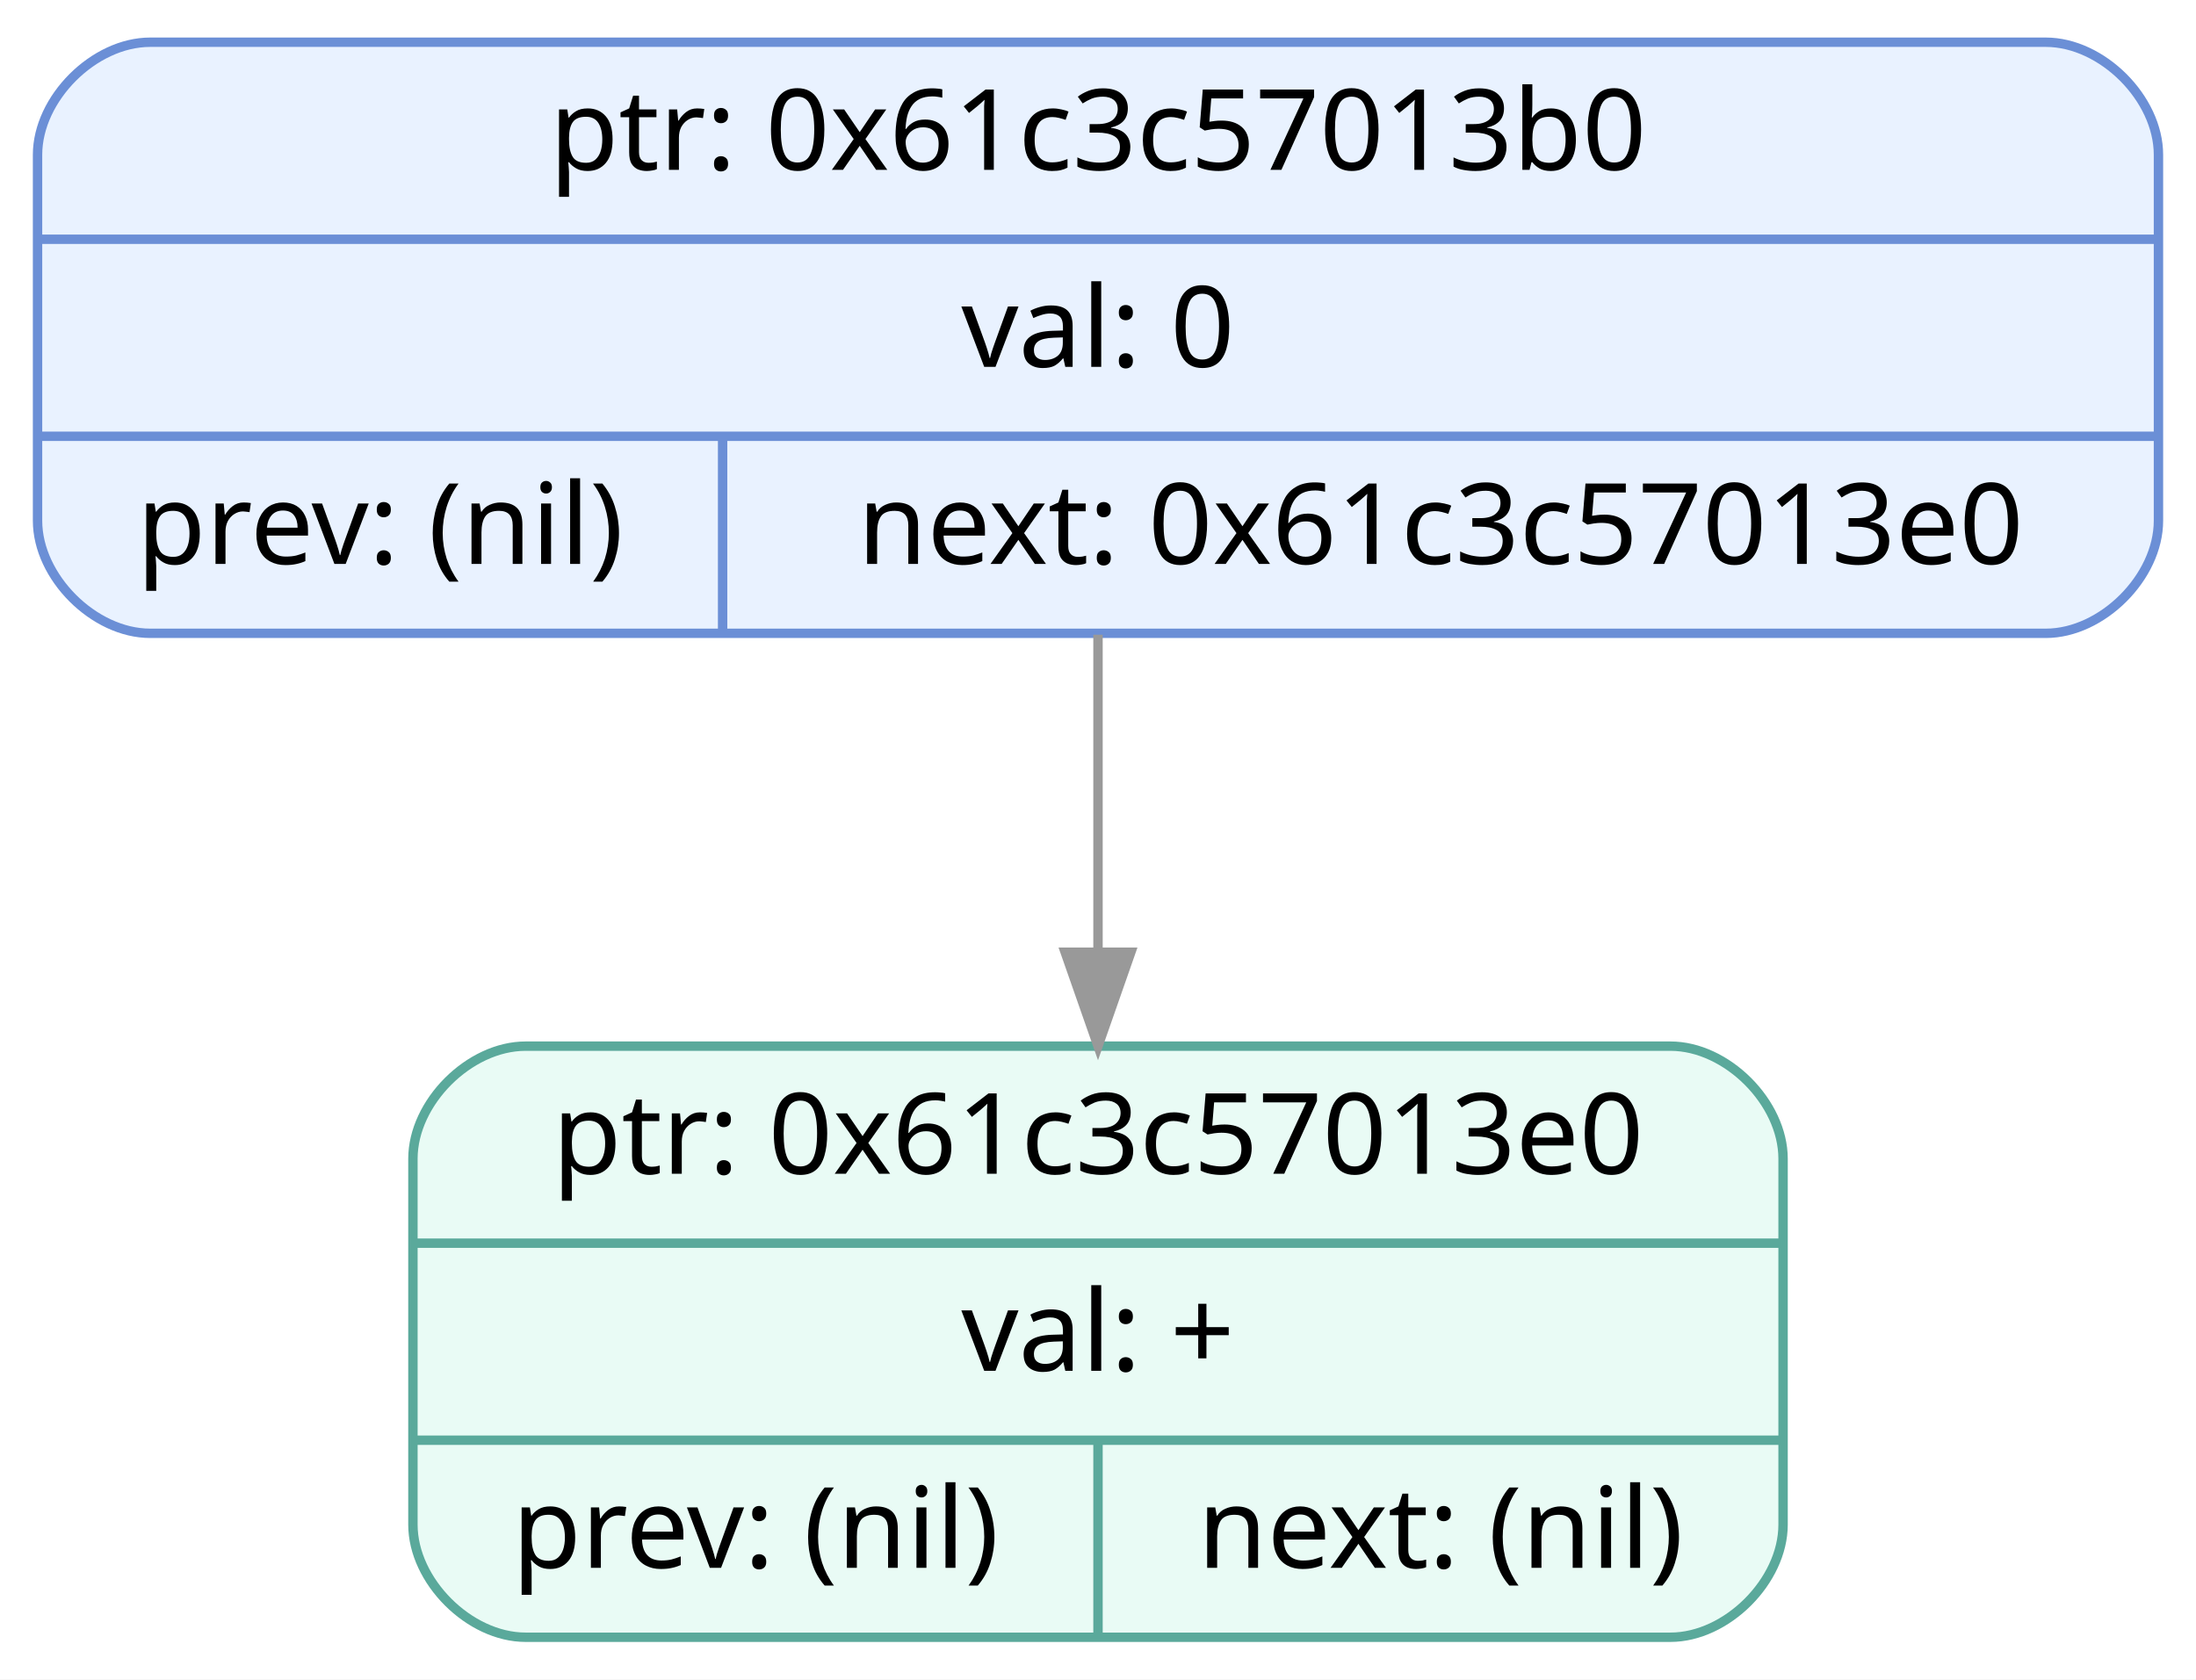
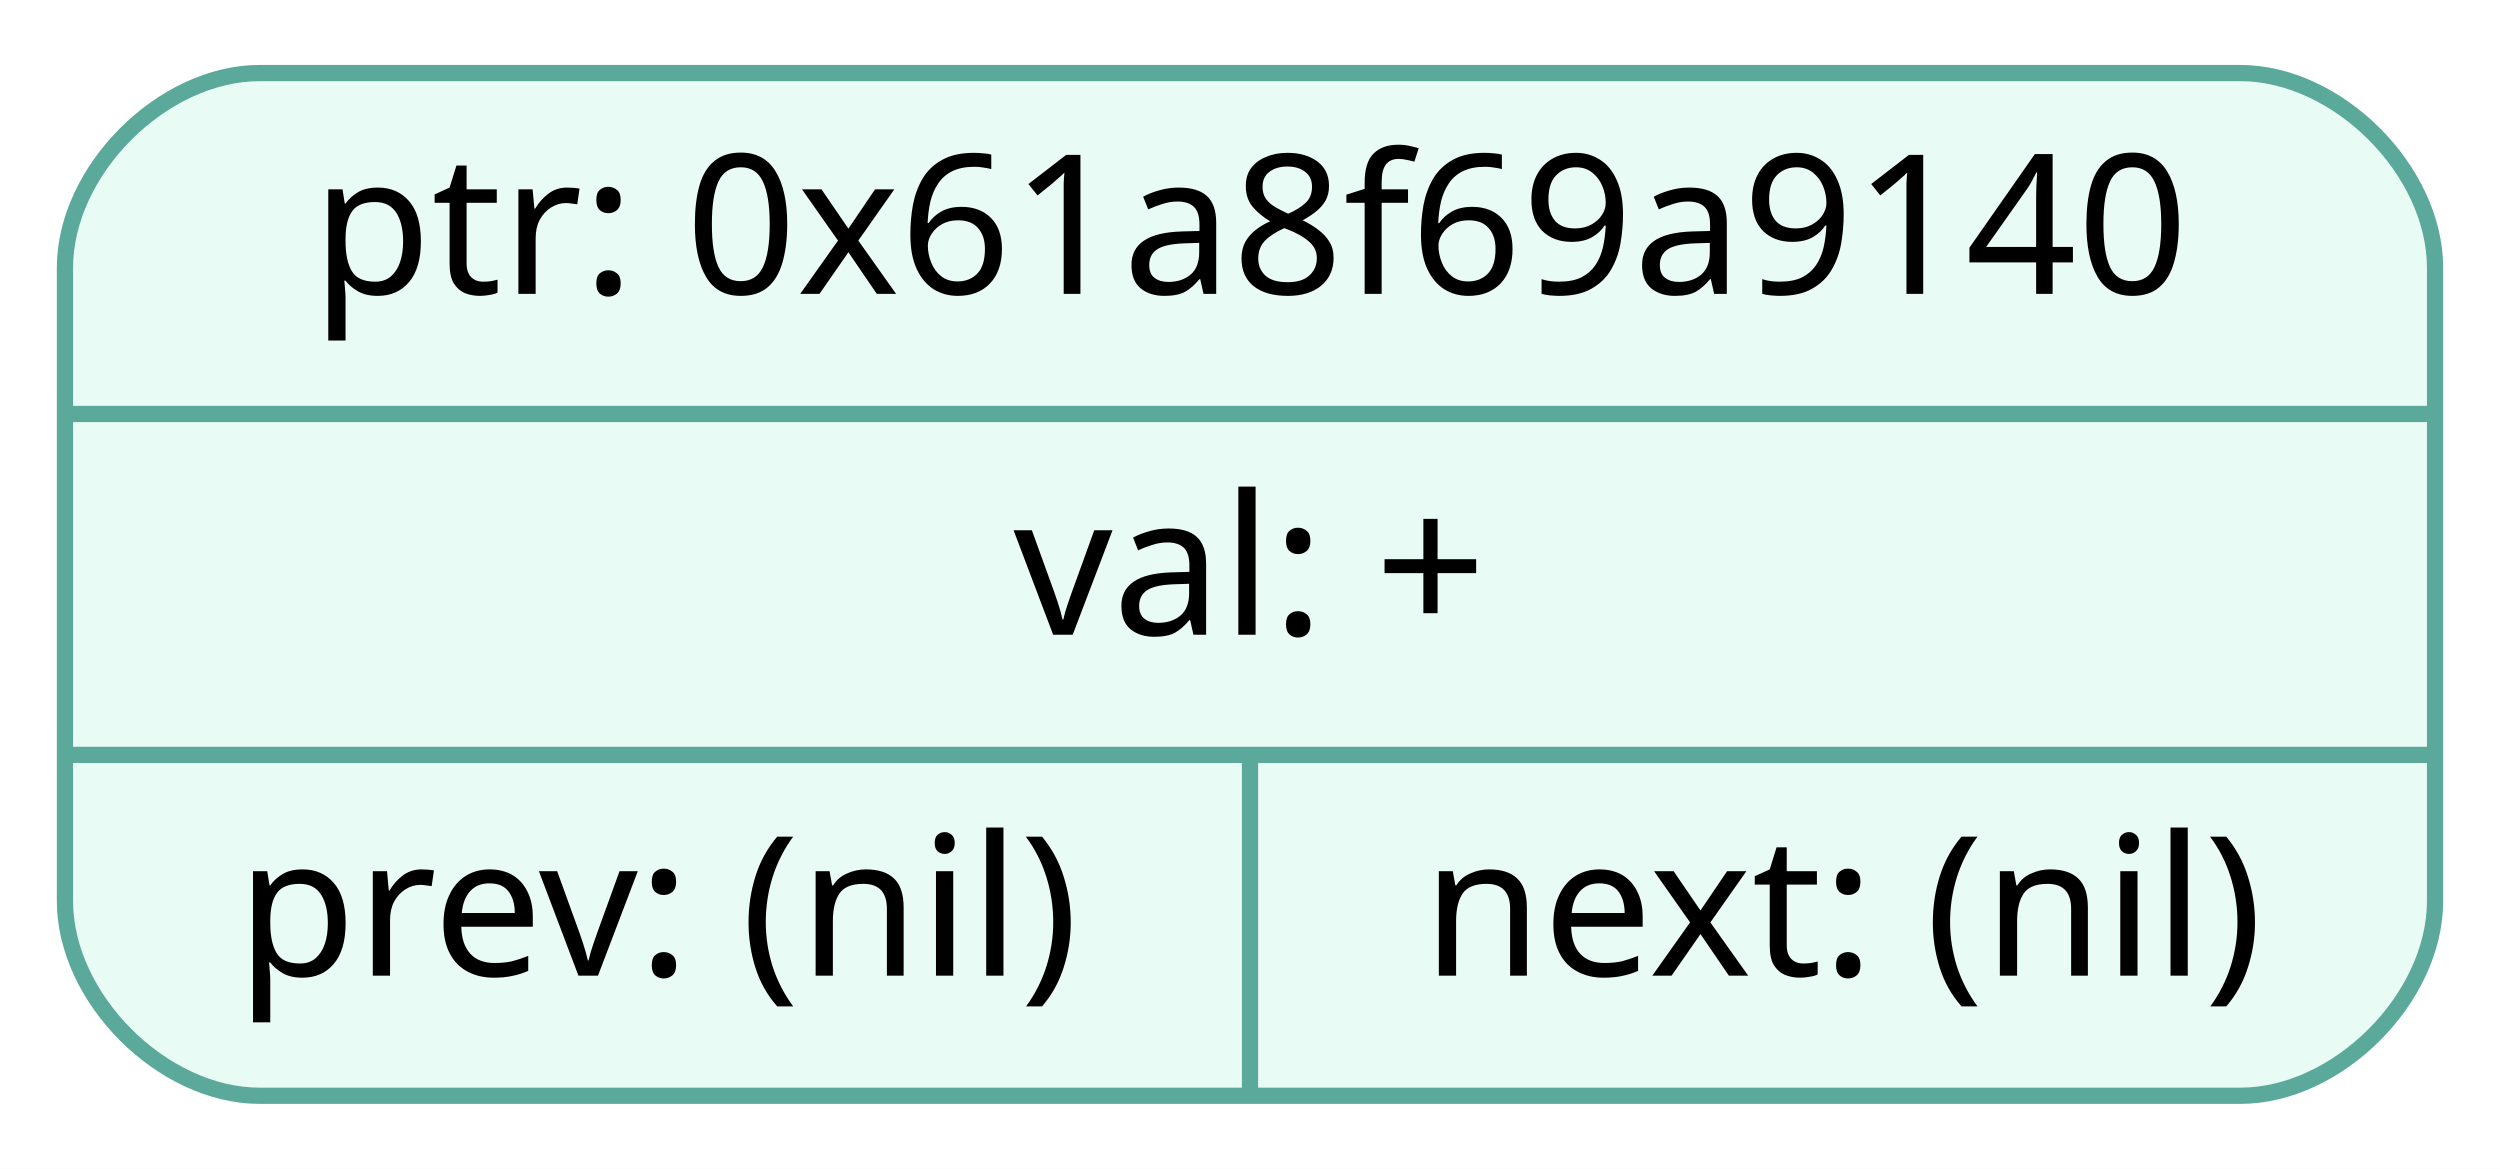
- <svg xmlns="http://www.w3.org/2000/svg" width="234pt" height="179pt" viewBox="0.00 0.00 234.00 179.00">
-   <g id="graph0" class="graph" transform="scale(1 1) rotate(0) translate(4 175)">
-     <polygon fill="white" stroke="transparent" points="-4,4 -4,-175 230,-175 230,4 -4,4" />
+ <svg xmlns="http://www.w3.org/2000/svg" width="154pt" height="72pt" viewBox="0.00 0.00 154.00 72.00">
+   <g id="graph0" class="graph" transform="scale(1 1) rotate(0) translate(4 68)">
+     <polygon fill="white" stroke="transparent" points="-4,4 -4,-68 150,-68 150,4 -4,4" />
    <g id="node1" class="node">
-       <path fill="#e9f2ff" stroke="#6b8fd6" d="M12,-107.5C12,-107.5 214,-107.5 214,-107.5 220,-107.5 226,-113.5 226,-119.5 226,-119.5 226,-158.5 226,-158.5 226,-164.5 220,-170.5 214,-170.5 214,-170.5 12,-170.5 12,-170.5 6,-170.5 0,-164.5 0,-158.5 0,-158.5 0,-119.5 0,-119.5 0,-113.5 6,-107.5 12,-107.5" />
-       <text text-anchor="middle" x="113" y="-156.9" font-family="Fira Mono" font-size="12.00">ptr: 0x61c3c57013b0</text>
-       <polyline fill="none" stroke="#6b8fd6" points="0,-149.5 226,-149.5 " />
-       <text text-anchor="middle" x="113" y="-135.9" font-family="Fira Mono" font-size="12.00">val: 0</text>
-       <polyline fill="none" stroke="#6b8fd6" points="0,-128.5 226,-128.5 " />
-       <text text-anchor="middle" x="36.5" y="-114.9" font-family="Fira Mono" font-size="12.00">prev: (nil)</text>
-       <polyline fill="none" stroke="#6b8fd6" points="73,-107.5 73,-128.5 " />
-       <text text-anchor="middle" x="149.5" y="-114.9" font-family="Fira Mono" font-size="12.00">next: 0x61c3c57013e0</text>
-     </g>
-     <g id="node2" class="node">
-       <path fill="#e9fbf5" stroke="#5aa99b" d="M52,-0.5C52,-0.5 174,-0.5 174,-0.5 180,-0.5 186,-6.5 186,-12.5 186,-12.5 186,-51.5 186,-51.5 186,-57.5 180,-63.5 174,-63.5 174,-63.5 52,-63.5 52,-63.5 46,-63.5 40,-57.5 40,-51.5 40,-51.5 40,-12.5 40,-12.5 40,-6.5 46,-0.5 52,-0.5" />
-       <text text-anchor="middle" x="113" y="-49.9" font-family="Fira Mono" font-size="12.00">ptr: 0x61c3c57013e0</text>
-       <polyline fill="none" stroke="#5aa99b" points="40,-42.5 186,-42.5 " />
-       <text text-anchor="middle" x="113" y="-28.9" font-family="Fira Mono" font-size="12.00">val: +</text>
-       <polyline fill="none" stroke="#5aa99b" points="40,-21.5 186,-21.5 " />
-       <text text-anchor="middle" x="76.5" y="-7.9" font-family="Fira Mono" font-size="12.00">prev: (nil)</text>
-       <polyline fill="none" stroke="#5aa99b" points="113,-0.5 113,-21.5 " />
-       <text text-anchor="middle" x="149.5" y="-7.9" font-family="Fira Mono" font-size="12.00">next: (nil)</text>
-     </g>
-     <g id="edge1" class="edge">
-       <path fill="none" stroke="#999999" d="M113,-107.35C113,-96.78 113,-84.78 113,-73.54" />
-       <polygon fill="#999999" stroke="#999999" points="116.5,-73.51 113,-63.51 109.5,-73.51 116.5,-73.51" />
+       <path fill="#e9fbf5" stroke="#5aa99b" d="M12,-0.5C12,-0.5 134,-0.5 134,-0.5 140,-0.5 146,-6.5 146,-12.5 146,-12.5 146,-51.5 146,-51.5 146,-57.5 140,-63.5 134,-63.5 134,-63.5 12,-63.5 12,-63.5 6,-63.5 0,-57.5 0,-51.5 0,-51.5 0,-12.5 0,-12.5 0,-6.5 6,-0.5 12,-0.5" />
+       <text text-anchor="middle" x="73" y="-49.9" font-family="Fira Mono" font-size="12.00">ptr: 0x61a8f69a9140</text>
+       <polyline fill="none" stroke="#5aa99b" points="0,-42.5 146,-42.5 " />
+       <text text-anchor="middle" x="73" y="-28.9" font-family="Fira Mono" font-size="12.00">val: +</text>
+       <polyline fill="none" stroke="#5aa99b" points="0,-21.5 146,-21.5 " />
+       <text text-anchor="middle" x="36.5" y="-7.9" font-family="Fira Mono" font-size="12.00">prev: (nil)</text>
+       <polyline fill="none" stroke="#5aa99b" points="73,-0.5 73,-21.5 " />
+       <text text-anchor="middle" x="109.5" y="-7.9" font-family="Fira Mono" font-size="12.00">next: (nil)</text>
    </g>
  </g>
</svg>
